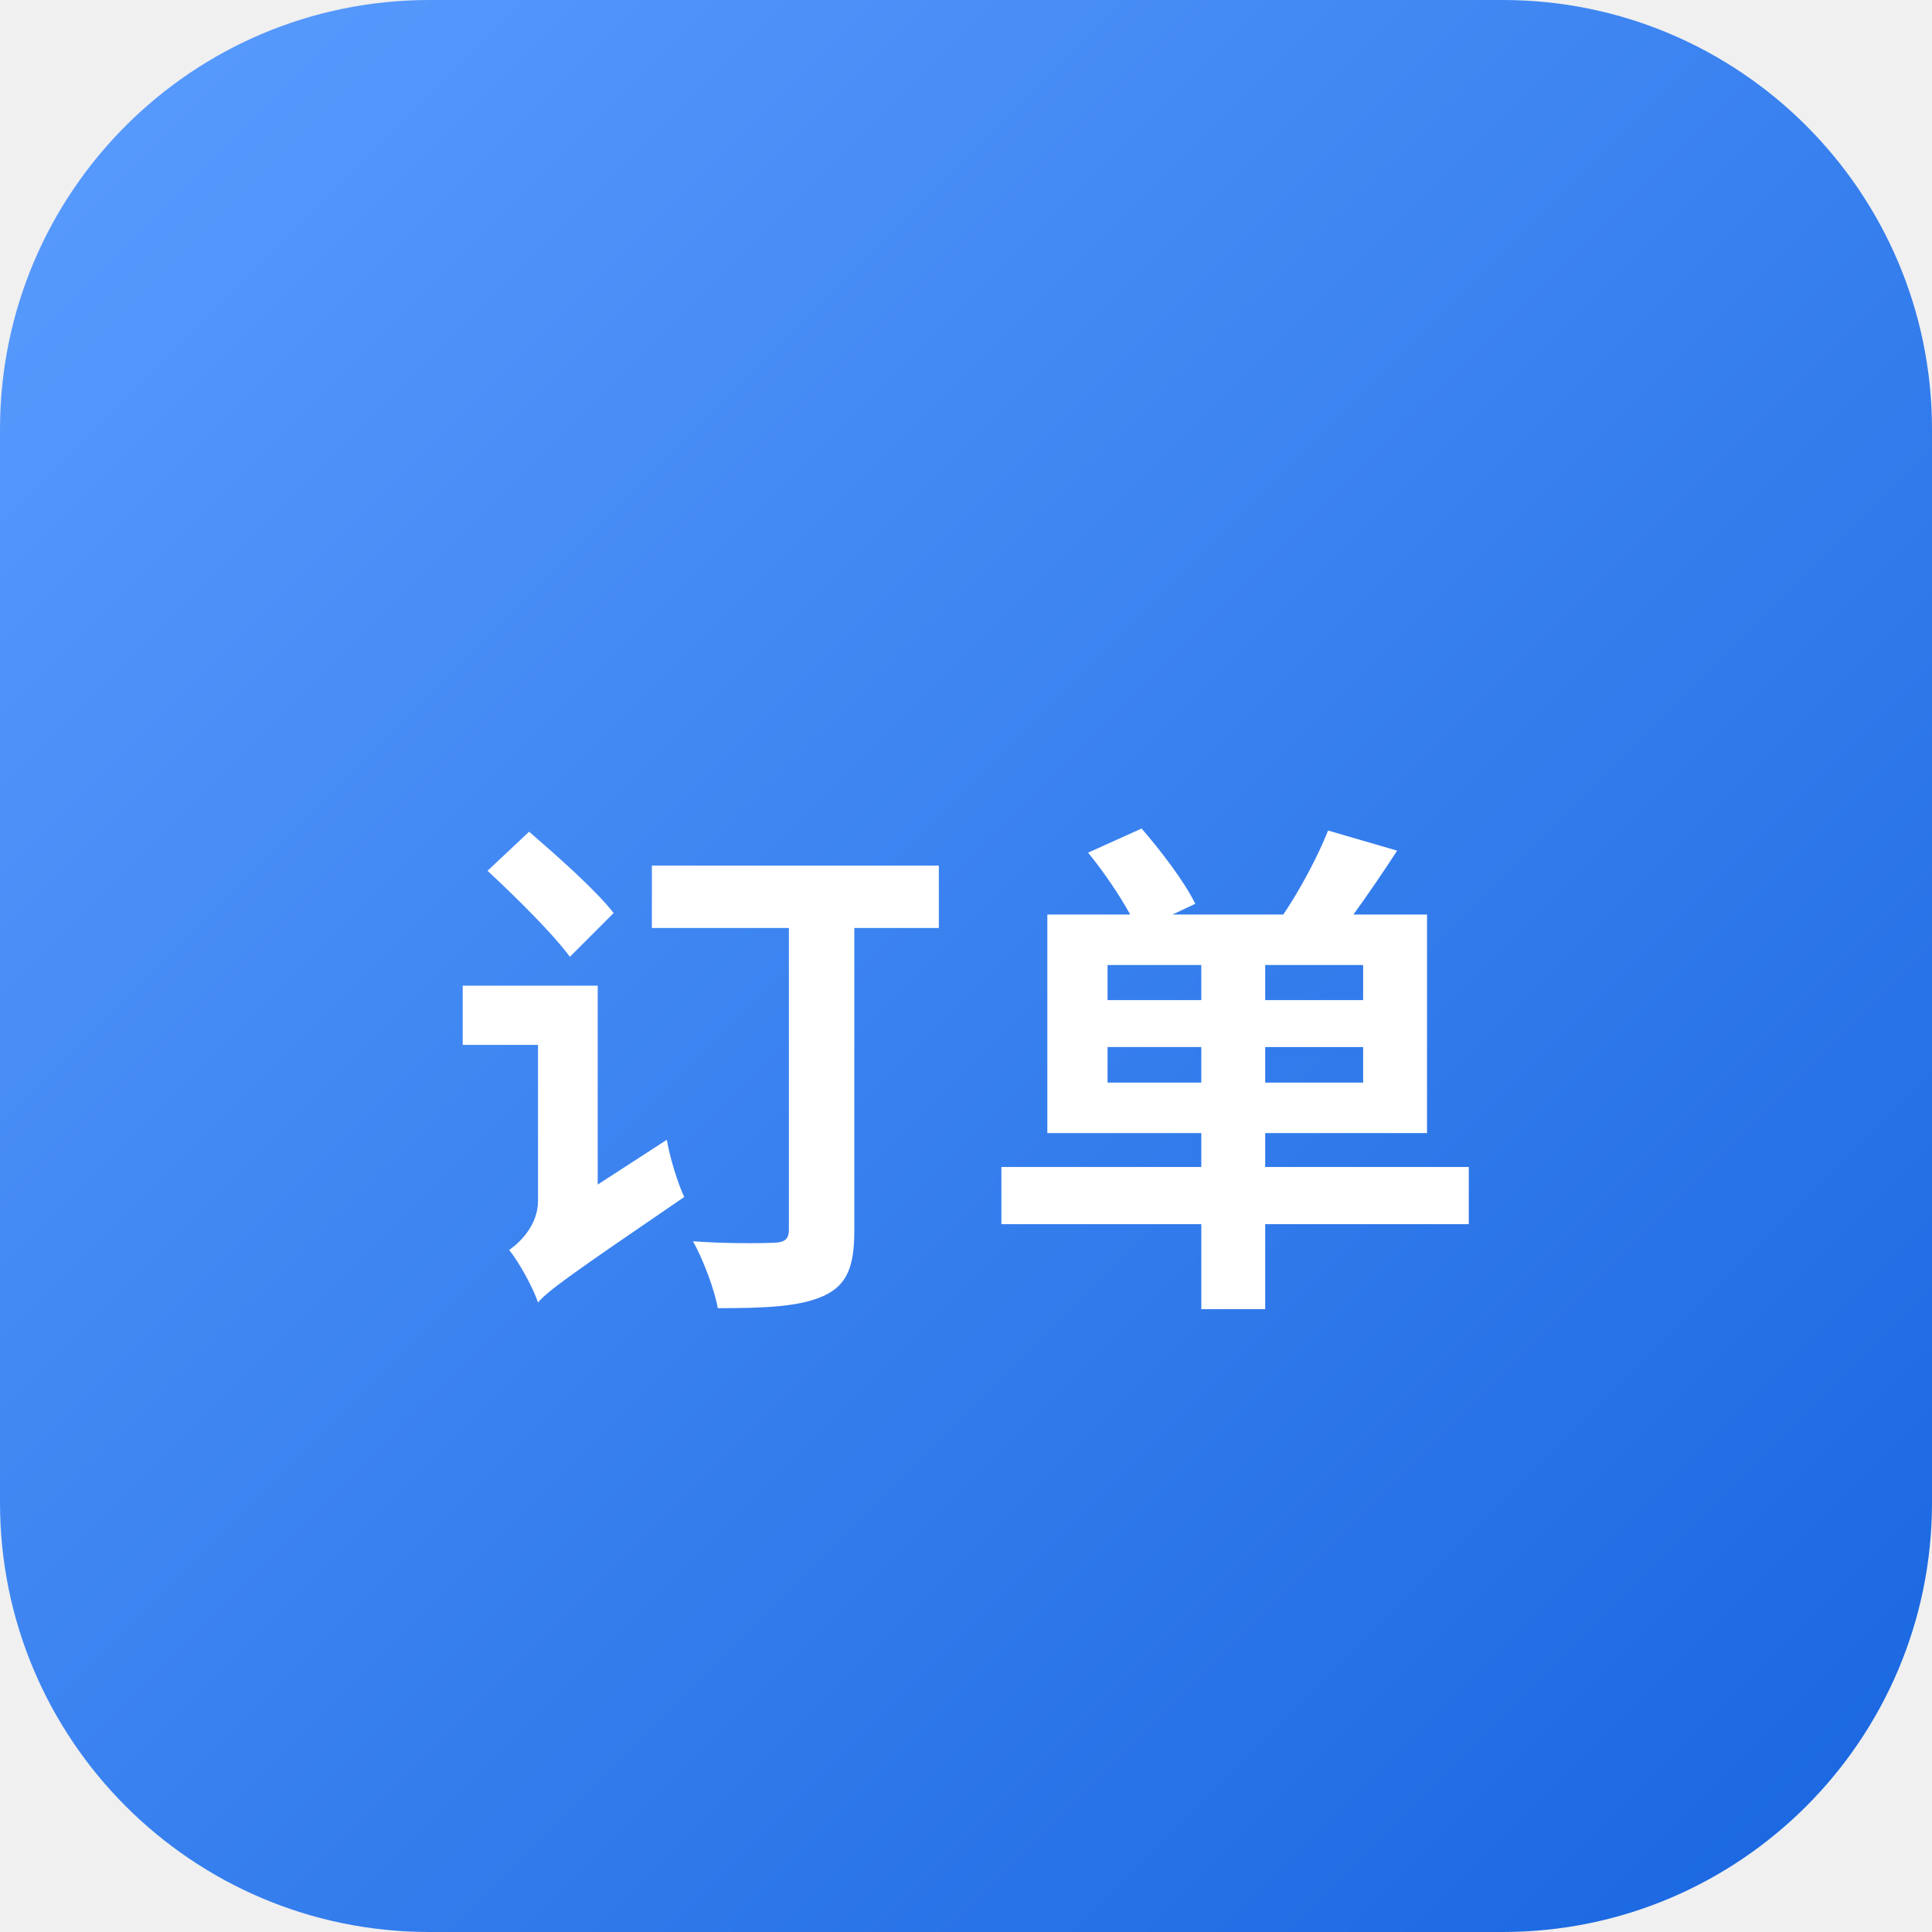
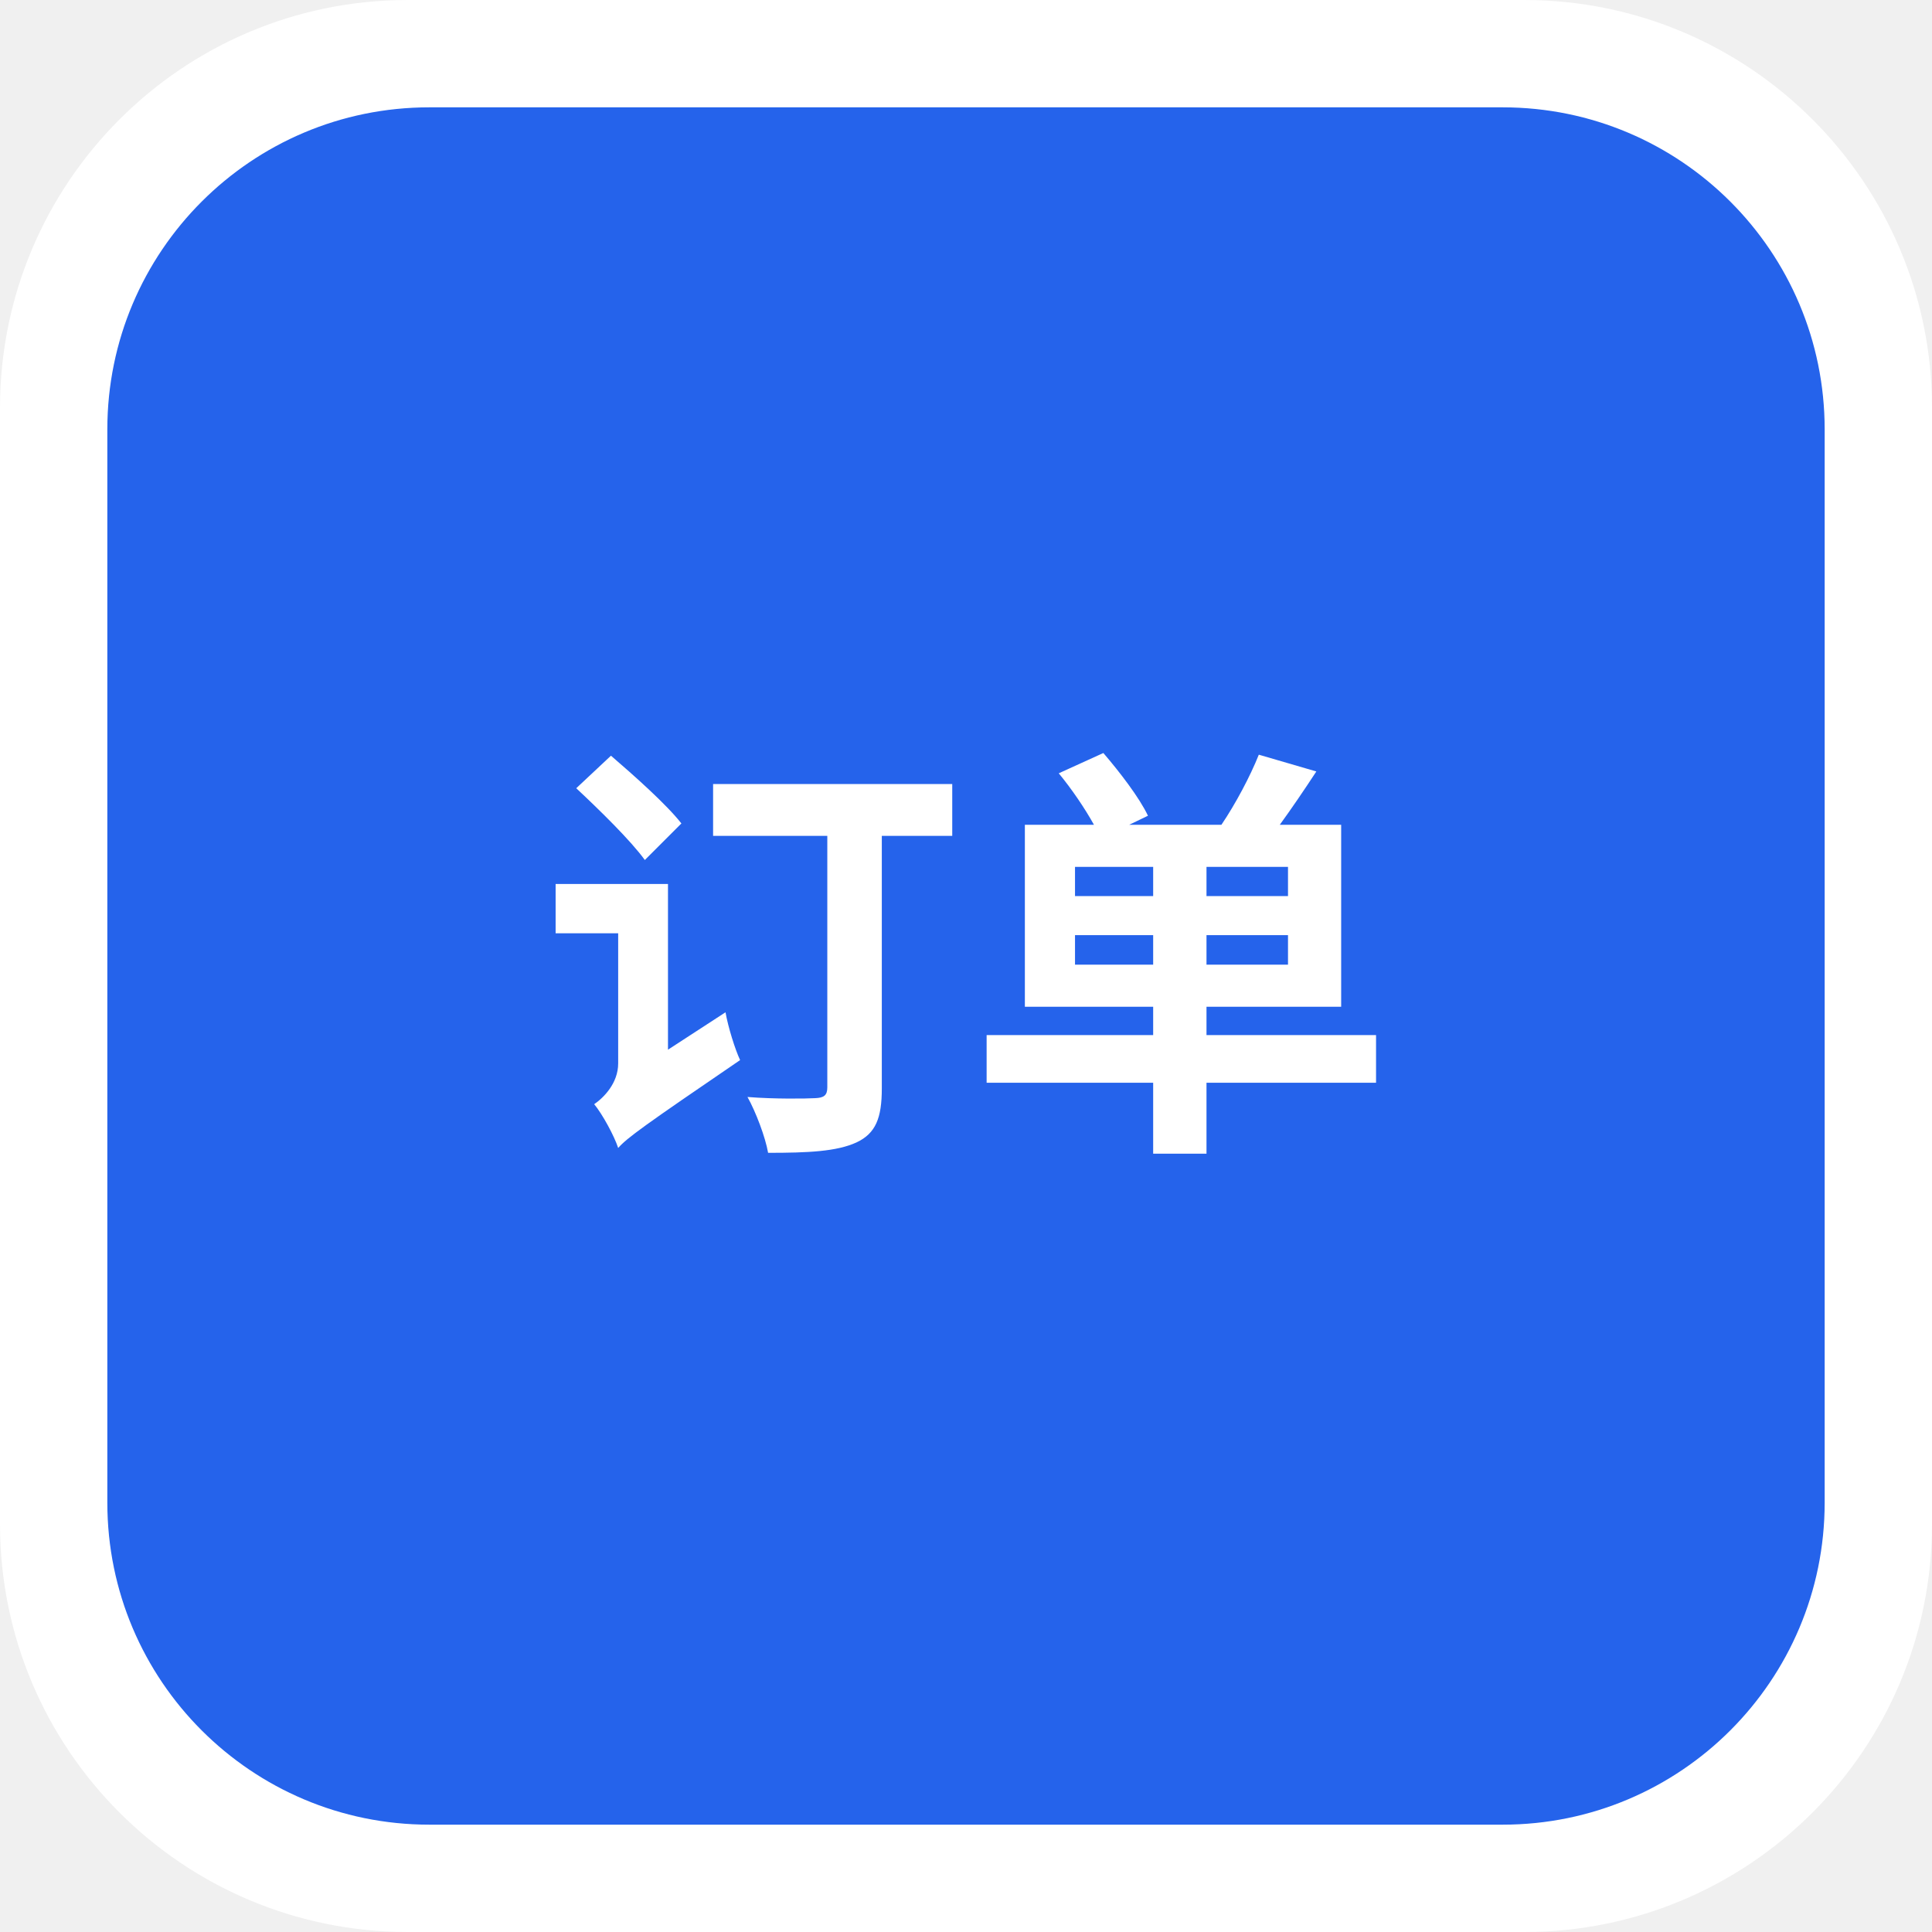
- <svg xmlns="http://www.w3.org/2000/svg" viewBox="0 0 180 180">
-   <defs>
-     <linearGradient id="bg" x1="0" y1="0" x2="1" y2="1">
-       <stop stop-color="#5b9dff" />
-       <stop offset="1" stop-color="#1765df" />
-     </linearGradient>
-   </defs>
-   <rect width="180" height="180" rx="40" fill="url(#bg)" />
-   <text x="90" y="101" text-anchor="middle" dominant-baseline="middle" fill="#fff" font-family="-apple-system,BlinkMacSystemFont,'SF Pro Display','PingFang SC','Helvetica Neue',sans-serif" font-size="48" font-weight="600" letter-spacing="2">订单</text>
+ <svg xmlns="http://www.w3.org/2000/svg" width="180" height="180" viewBox="0 0 180 180">
+   <rect width="180" height="180" rx="38" fill="#ffffff" />
+   <rect x="10" y="10" width="160" height="160" rx="30" fill="#2563eb" />
+   <text x="90" y="90" text-anchor="middle" dominant-baseline="middle" fill="#ffffff" font-family="Arial,'PingFang SC',sans-serif" font-size="40" font-weight="700">订单</text>
</svg>
